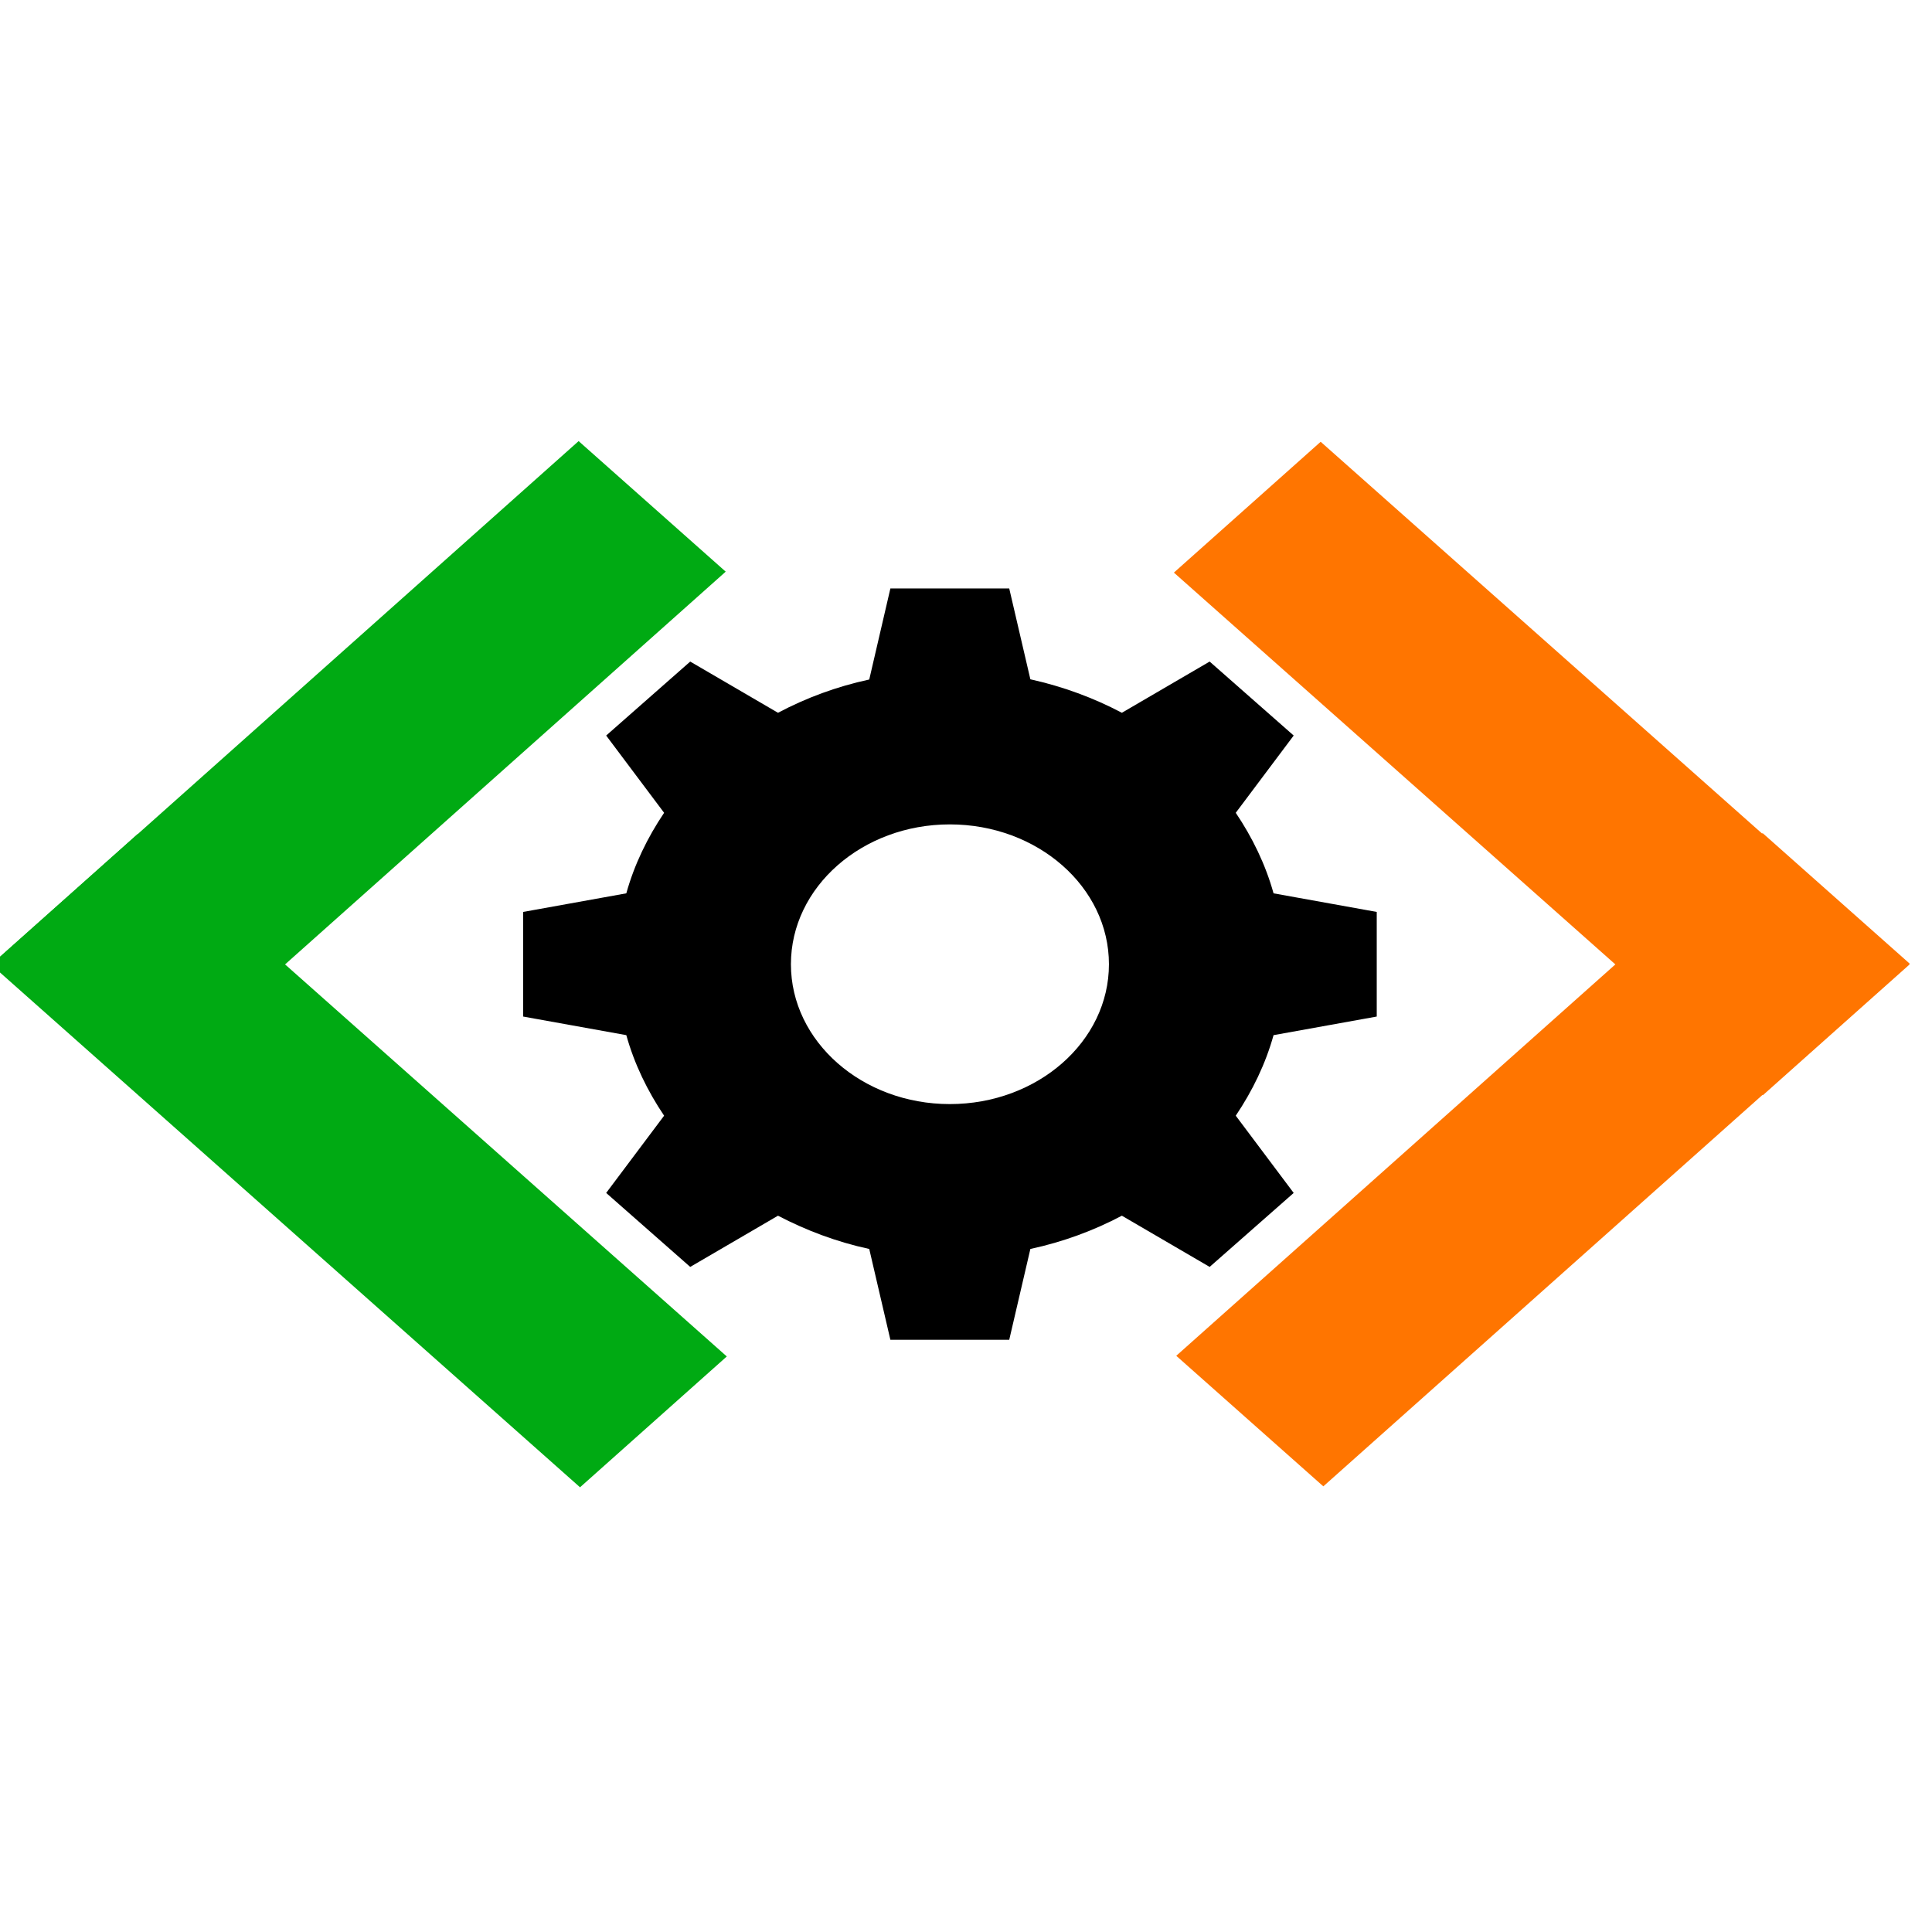
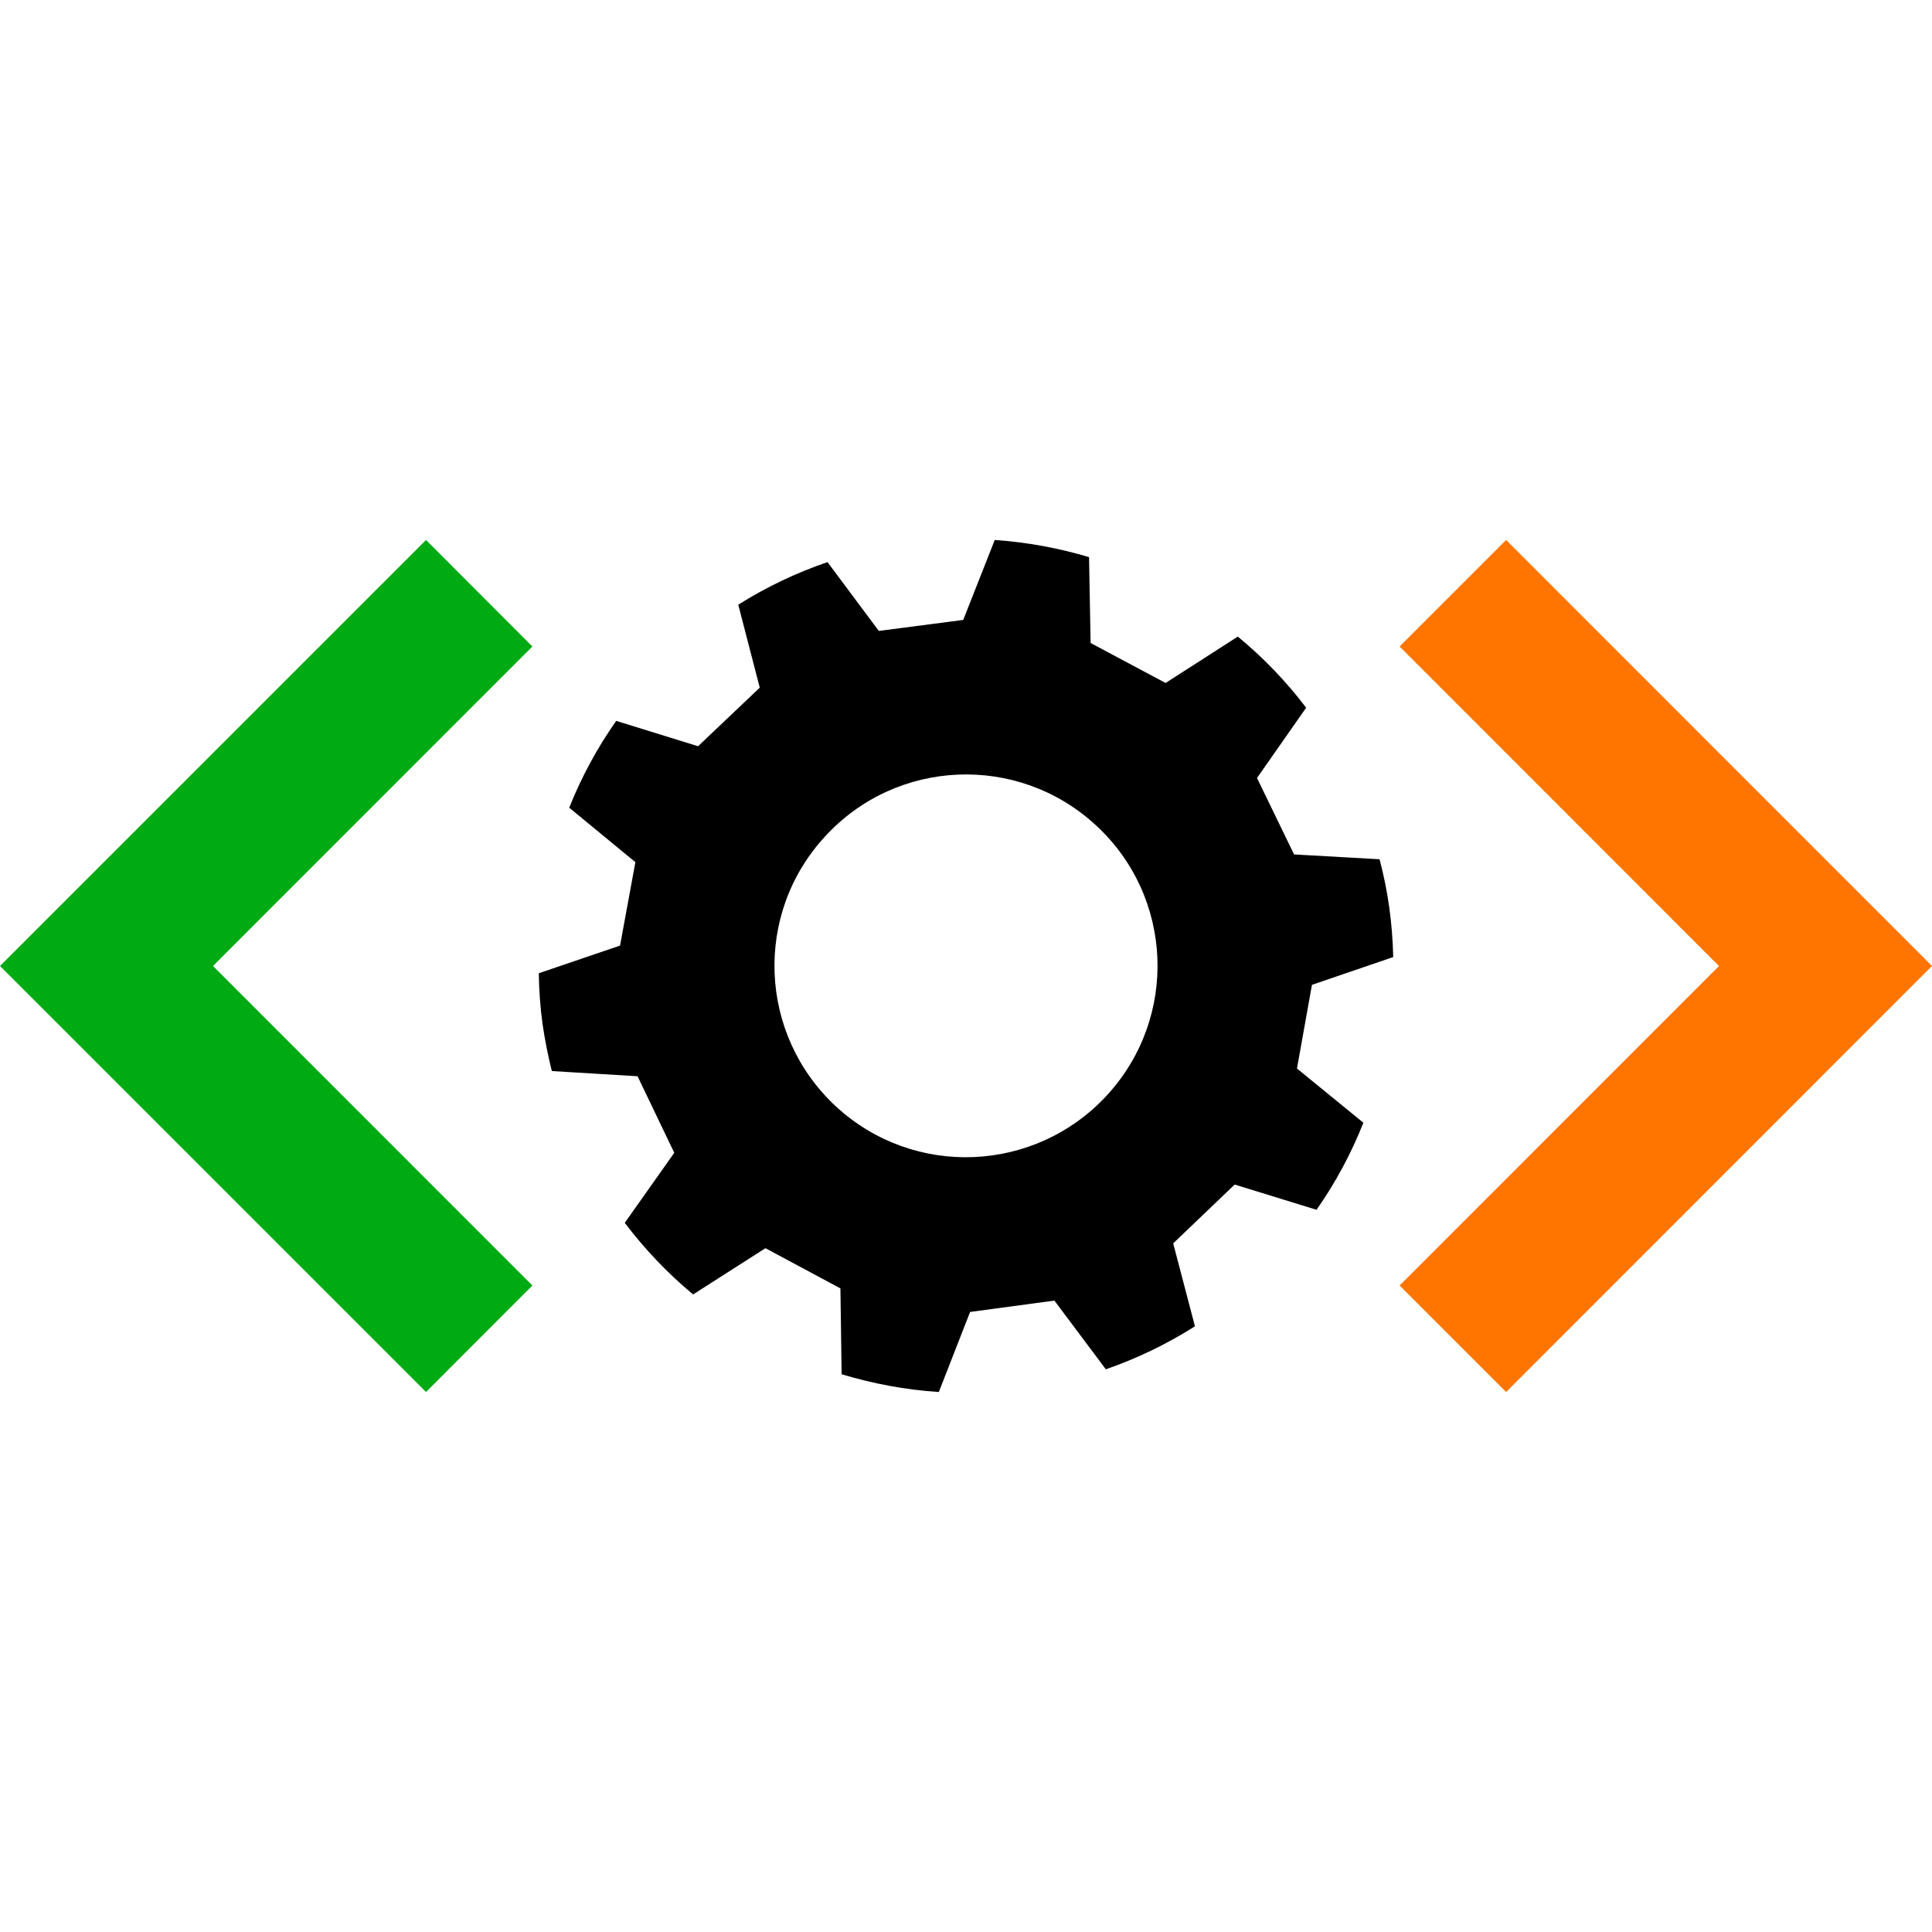
- <svg xmlns="http://www.w3.org/2000/svg" width="16" height="16">
-   <g>
-     <g stroke="null" id="svg_44">
-       <g stroke="null" transform="matrix(0.02098568,0,0,0.0186661,-152.5782,-121.6372) " id="svg_42">
-         <rect stroke="null" x="7264.457" y="6563.231" width="762" height="762" id="svg_40" fill="none" />
-       </g>
-       <g stroke="null" transform="matrix(0.02098568,0,0,0.0186661,-152.5782,-121.6372) " id="svg_43">
-         <g stroke="null" id="svg_37">
-           <line stroke="#ff7500" fill="none" stroke-width="82" x1="7762.801" y1="6741.499" x2="7995.2" y2="6973.391" id="svg_39" stroke-linejoin="null" stroke-linecap="null" />
-           <line stroke="#ff7500" fill="none" stroke-width="82" x1="7995.2" y1="6915.071" x2="7763.79" y2="7146.962" id="svg_38" stroke-linejoin="null" stroke-linecap="null" />
-         </g>
-         <g stroke="null" id="svg_34">
-           <line stroke="#00aa13" fill="none" stroke-width="82" x1="7296.046" y1="6915.428" x2="7528.445" y2="7147.319" id="svg_36" stroke-linejoin="null" stroke-linecap="null" />
-           <line stroke="#00aa13" fill="none" stroke-width="82" x1="7527.95" y1="6741.142" x2="7296.54" y2="6973.034" id="svg_35" stroke-linejoin="null" stroke-linecap="null" />
-         </g>
-         <path stroke="null" d="m7758.252,6877.088l22.863,-34.275l-33.166,-32.819l-34.638,22.72c-11.088,-6.603 -23.256,-11.651 -36.11,-14.856l-8.34,-40.295l-46.904,0l-8.34,40.393c-12.854,3.107 -24.924,8.156 -36.012,14.758l-34.638,-22.72l-33.166,32.819l22.863,34.275c-6.574,10.972 -11.775,23.012 -14.915,35.732l-40.722,8.254l0,46.412l40.722,8.254c3.14,12.72 8.341,24.76 14.915,35.732l-22.863,34.275l33.166,32.819l34.638,-22.72c11.088,6.505 23.157,11.652 36.012,14.758l8.34,40.295l46.904,0l8.34,-40.295c12.854,-3.107 25.022,-8.156 36.11,-14.758l34.638,22.72l33.166,-32.819l-22.863,-34.275c6.574,-10.972 11.775,-23.012 14.915,-35.732l40.722,-8.254l0,-46.412l-40.722,-8.254c-3.14,-12.72 -8.341,-24.76 -14.915,-35.732zm-112.844,129.236c-34.54,0 -62.702,-27.77 -62.702,-62.045c0,-34.276 28.162,-62.045 62.702,-62.045c34.638,0 62.8,27.77 62.8,62.045c0,34.275 -28.162,62.045 -62.8,62.045z" id="svg_33" />
-       </g>
-     </g>
+ <svg xmlns="http://www.w3.org/2000/svg" width="16" height="16" viewBox="0 0 16 16">
+   <g fill="none" fill-rule="evenodd">
+     <rect width="16" height="16" />
+     <polygon fill="#00AA13" fill-rule="nonzero" points=".882 8.882 3.528 11.528 4.409 10.646 1.764 8 4.409 5.354 3.528 4.472 .882 7.118 0 8" />
+     <polygon fill="#FF7500" fill-rule="nonzero" points="14.236 8 11.591 10.646 12.473 11.528 15.118 8.882 16 8 15.118 7.118 12.473 4.472 11.591 5.354" />
+     <path fill="#000" d="M9.167,9.071 C8.575,9.714 7.572,9.76 6.925,9.165 C6.282,8.571 6.239,7.57 6.833,6.927 C7.424,6.282 8.427,6.239 9.072,6.831 C9.72,7.424 9.76,8.427 9.167,9.071 Z M11.505,7.512 C11.486,7.377 11.459,7.245 11.425,7.116 L10.717,7.076 L10.41,6.443 L10.817,5.861 C10.651,5.642 10.461,5.445 10.251,5.272 L9.653,5.656 L9.032,5.325 L9.019,4.614 C8.768,4.539 8.506,4.49 8.238,4.472 L7.977,5.134 L7.278,5.225 L6.853,4.655 C6.591,4.745 6.343,4.863 6.114,5.008 L6.292,5.695 L5.781,6.18 L5.103,5.97 C4.947,6.192 4.816,6.433 4.714,6.689 L5.262,7.14 L5.135,7.831 L4.462,8.06 C4.464,8.2 4.474,8.343 4.494,8.486 C4.513,8.617 4.539,8.745 4.57,8.87 L5.28,8.913 L5.584,9.547 L5.174,10.127 C5.34,10.346 5.53,10.546 5.74,10.72 L6.339,10.337 L6.96,10.67 L6.97,11.381 C7.229,11.459 7.498,11.51 7.775,11.528 L8.034,10.865 L8.732,10.771 L9.158,11.34 C9.42,11.249 9.667,11.129 9.896,10.984 L9.716,10.297 L10.225,9.81 L10.903,10.019 C11.06,9.795 11.19,9.553 11.291,9.298 L10.741,8.849 L10.865,8.156 L11.538,7.926 C11.535,7.789 11.524,7.65 11.505,7.512 L11.505,7.512 Z" />
  </g>
</svg>
